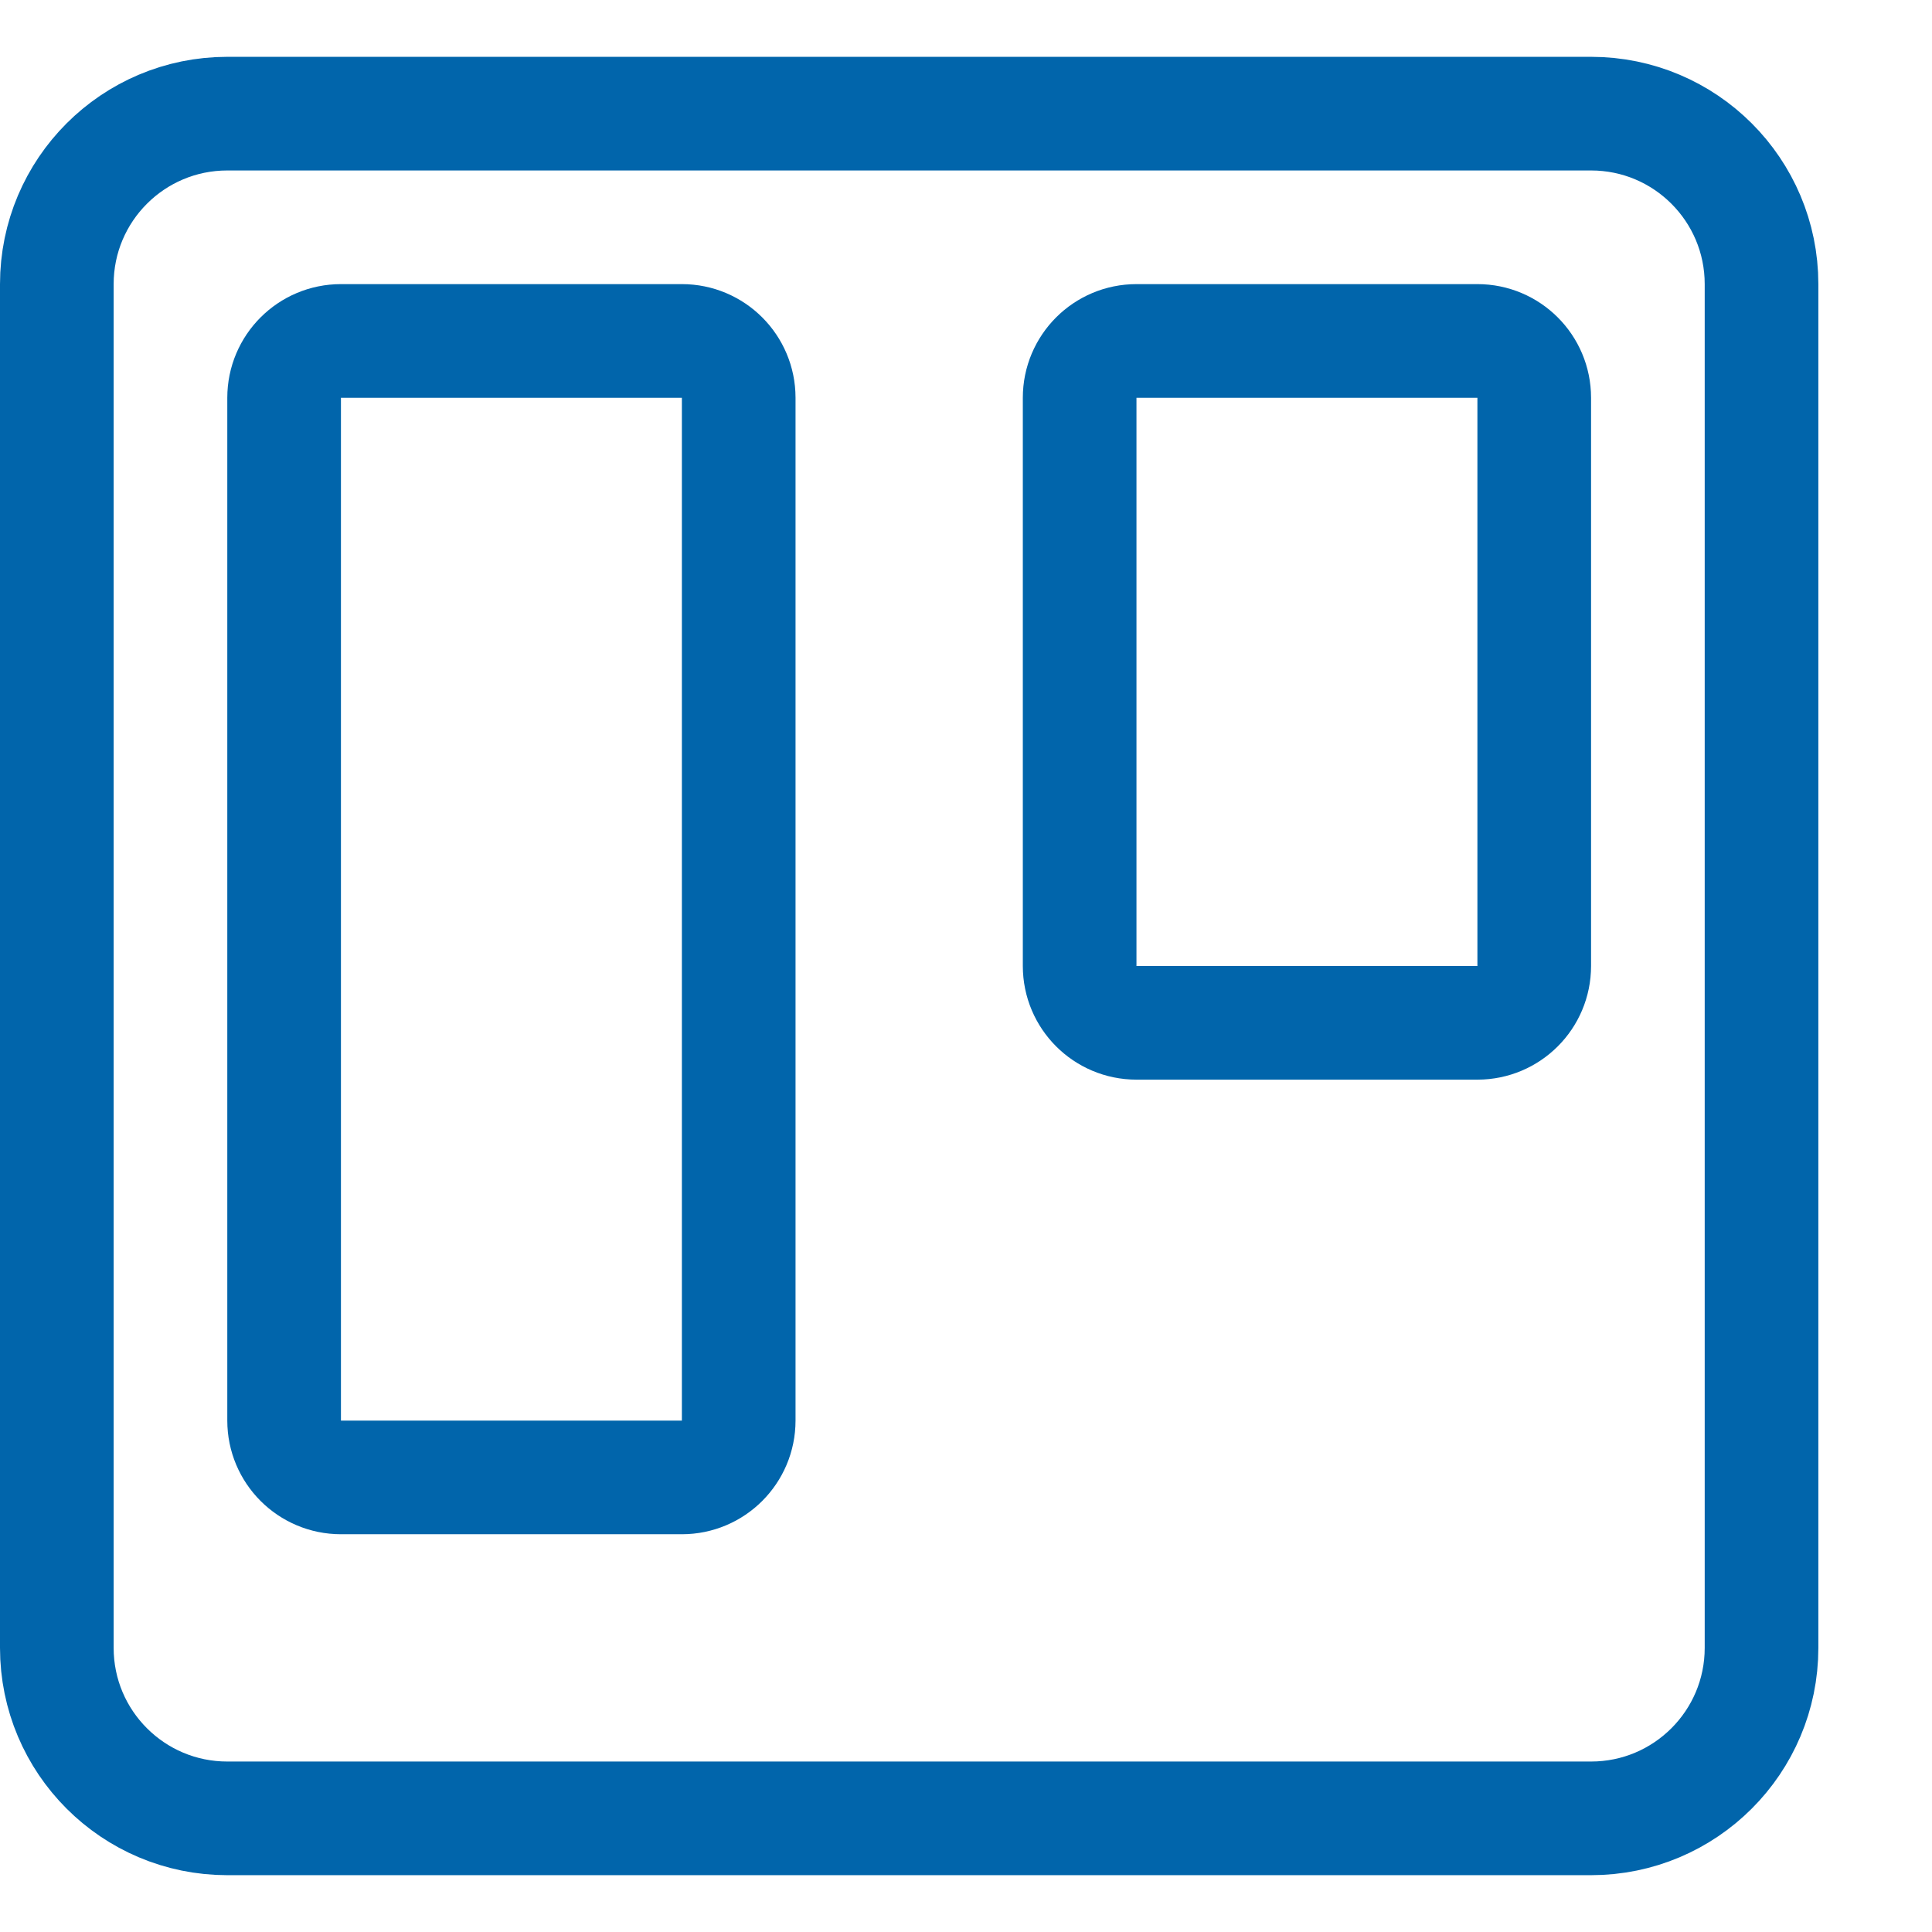
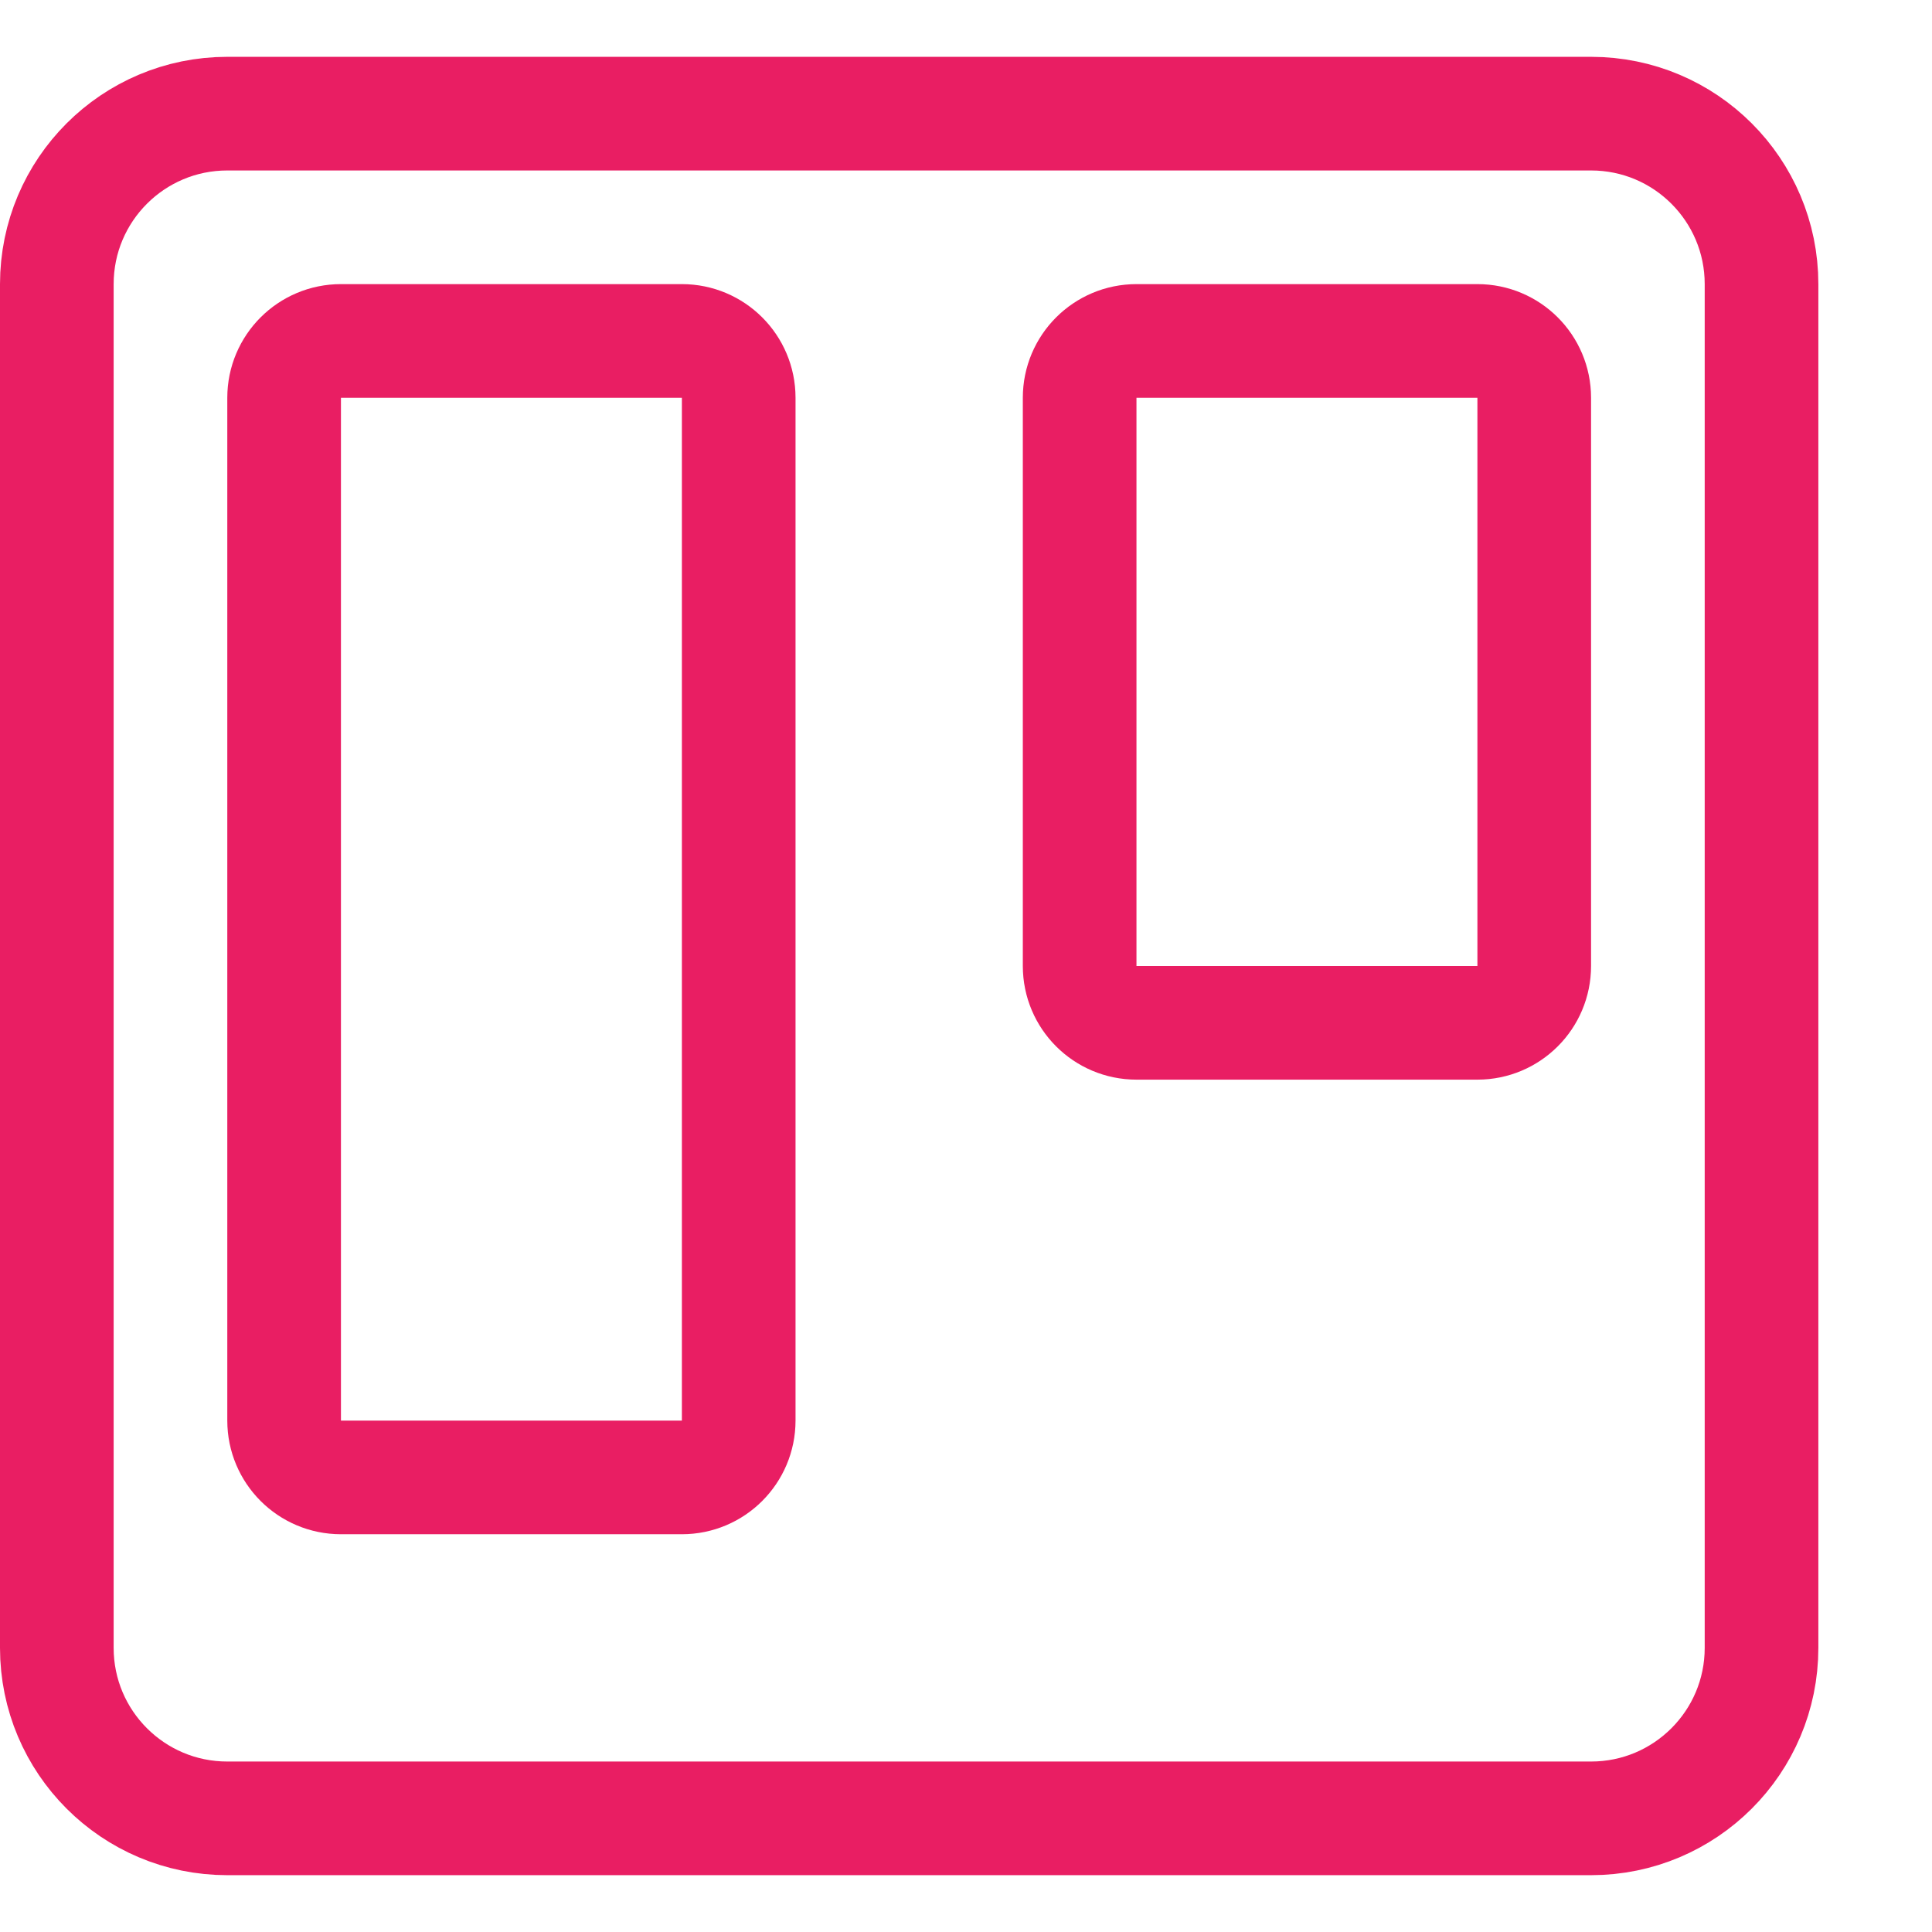
<svg xmlns="http://www.w3.org/2000/svg" width="35px" height="35px" viewBox="0 0 17 16">
-   <g fill="none" stroke="#0165ab" stroke-miterlimit="10">
+   <g fill="none" stroke="#E91E63" stroke-miterlimit="10">
    <path d="M14 15.5H2A1.5 1.5 0 0 1 .5 14V2A1.5 1.5 0 0 1 2 .5h12A1.5 1.5 0 0 1 15.5 2v12a1.5 1.5 0 0 1-1.5 1.5z" />
    <path d="M6 12.5H3a.5.5 0 01-.5-.5V3a.5.5 0 01.5-.5h3a.5.5 0 01.5.5v9a.5.5 0 01-.5.5zM13 8.5h-3a.5.5 0 01-.5-.5V3a.5.5 0 01.5-.5h3a.5.5 0 01.5.5v5a.5.5 0 01-.5.5z" />
  </g>
</svg>
